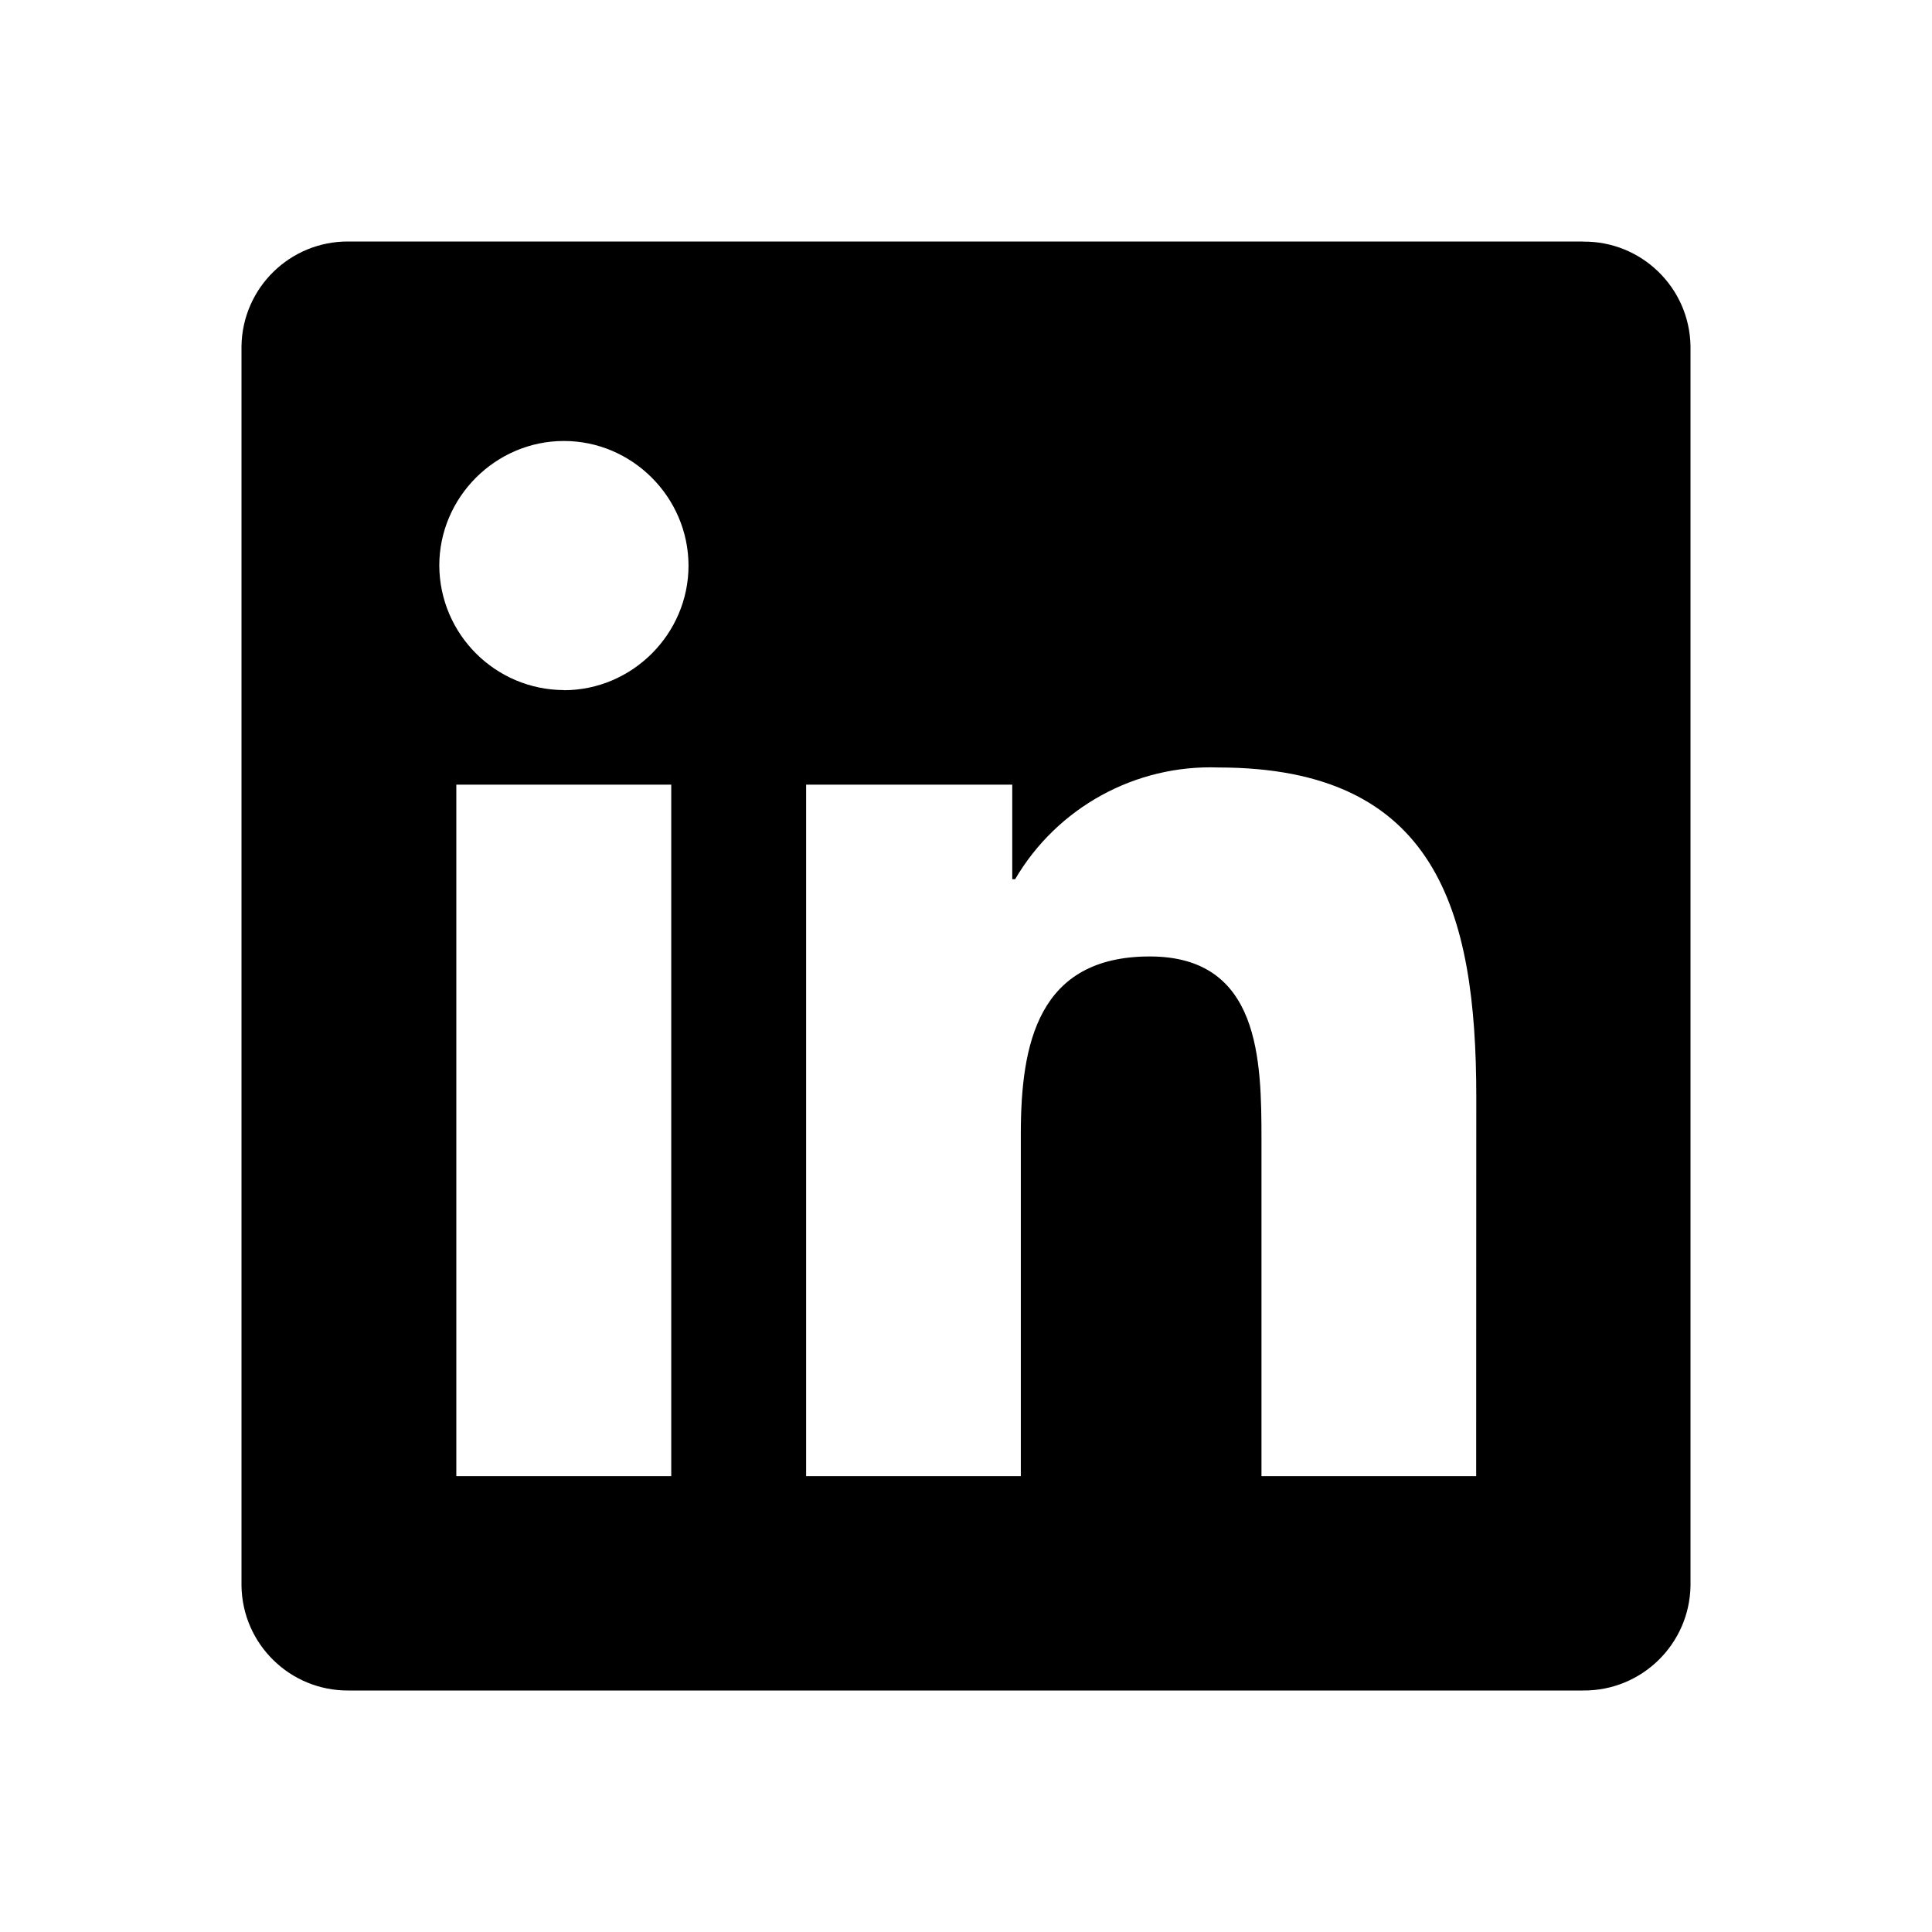
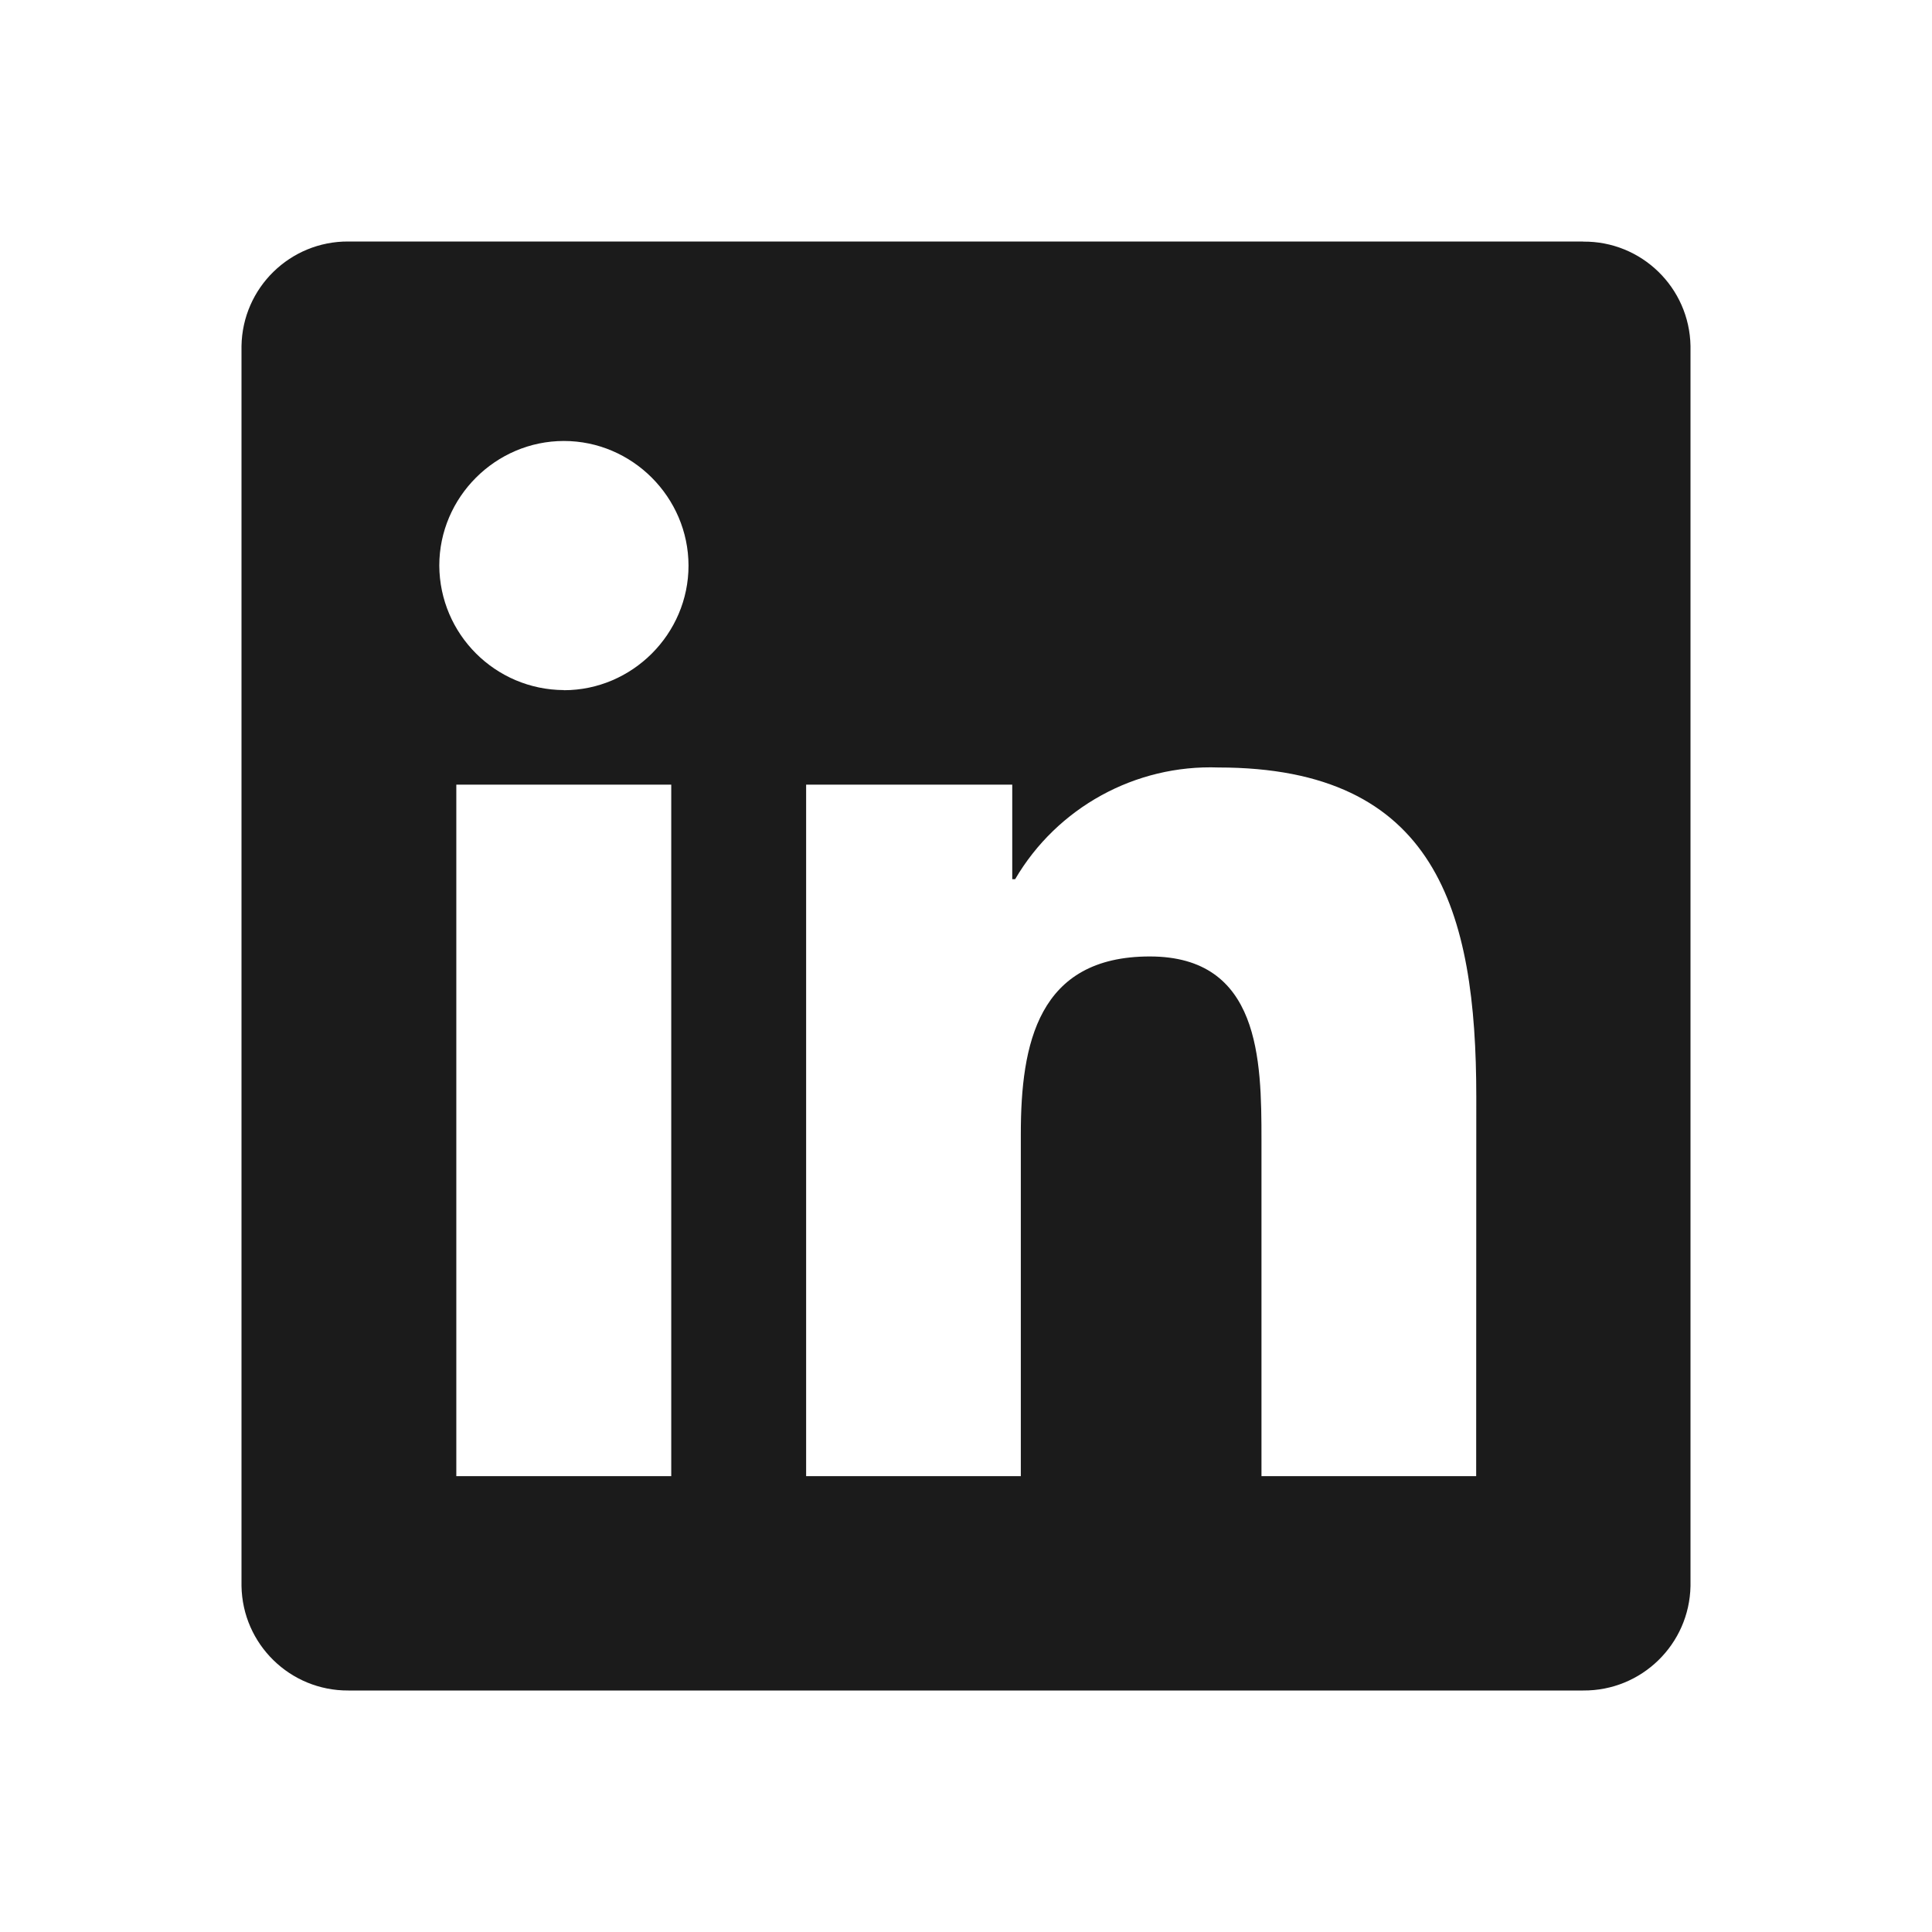
<svg xmlns="http://www.w3.org/2000/svg" width="800px" height="800px" viewBox="0 0 16 16" fill="none">
-   <path fill="#000000" d="M12.225 12.225h-1.778V9.44c0-.664-.012-1.519-.925-1.519-.926 0-1.068.724-1.068 1.47v2.834H6.676V6.498h1.707v.783h.024c.348-.594.996-.95 1.684-.925 1.802 0 2.135 1.185 2.135 2.728l-.001 3.14zM4.67 5.715a1.037 1.037 0 01-1.032-1.031c0-.566.466-1.032 1.032-1.032.566 0 1.031.466 1.032 1.032 0 .566-.466 1.032-1.032 1.032zm.889 6.51h-1.78V6.498h1.78v5.727zM13.11 2H2.885A.88.88 0 002 2.866v10.268a.88.88 0 00.885.866h10.226a.882.882 0 00.889-.866V2.865a.88.88 0 00-.889-.864z" />
+   <path fill="#1b1b1b" d="M12.225 12.225h-1.778V9.44c0-.664-.012-1.519-.925-1.519-.926 0-1.068.724-1.068 1.47v2.834H6.676V6.498h1.707v.783h.024c.348-.594.996-.95 1.684-.925 1.802 0 2.135 1.185 2.135 2.728l-.001 3.14zM4.67 5.715a1.037 1.037 0 01-1.032-1.031c0-.566.466-1.032 1.032-1.032.566 0 1.031.466 1.032 1.032 0 .566-.466 1.032-1.032 1.032zm.889 6.51h-1.78V6.498h1.78v5.727zM13.11 2H2.885A.88.88 0 002 2.866v10.268a.88.88 0 00.885.866h10.226a.882.882 0 00.889-.866V2.865a.88.88 0 00-.889-.864z" />
</svg>
